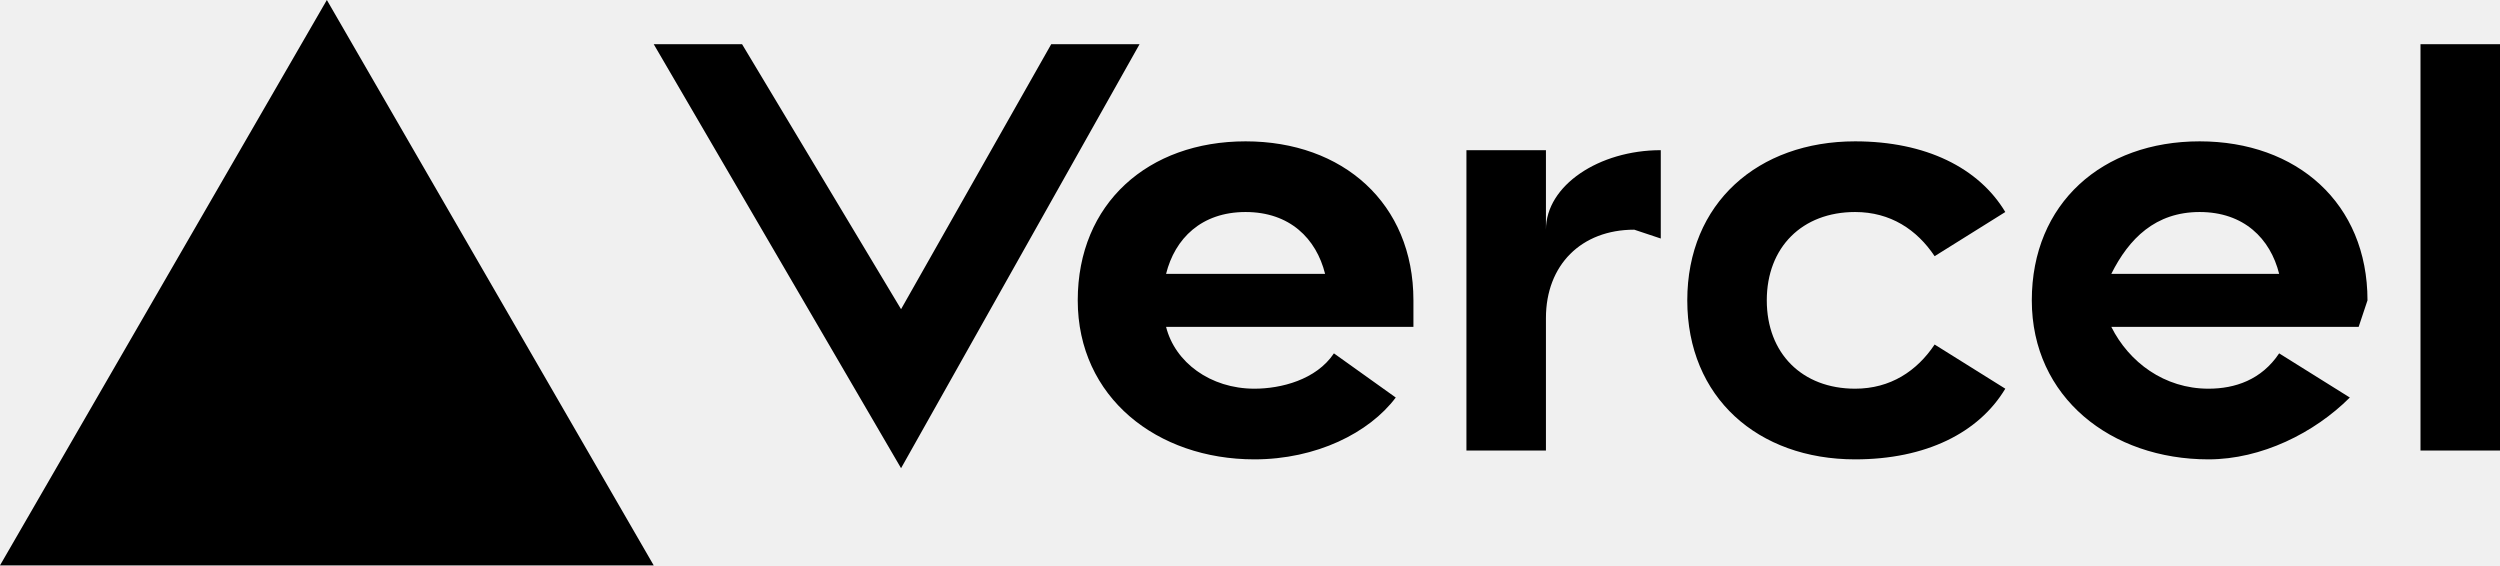
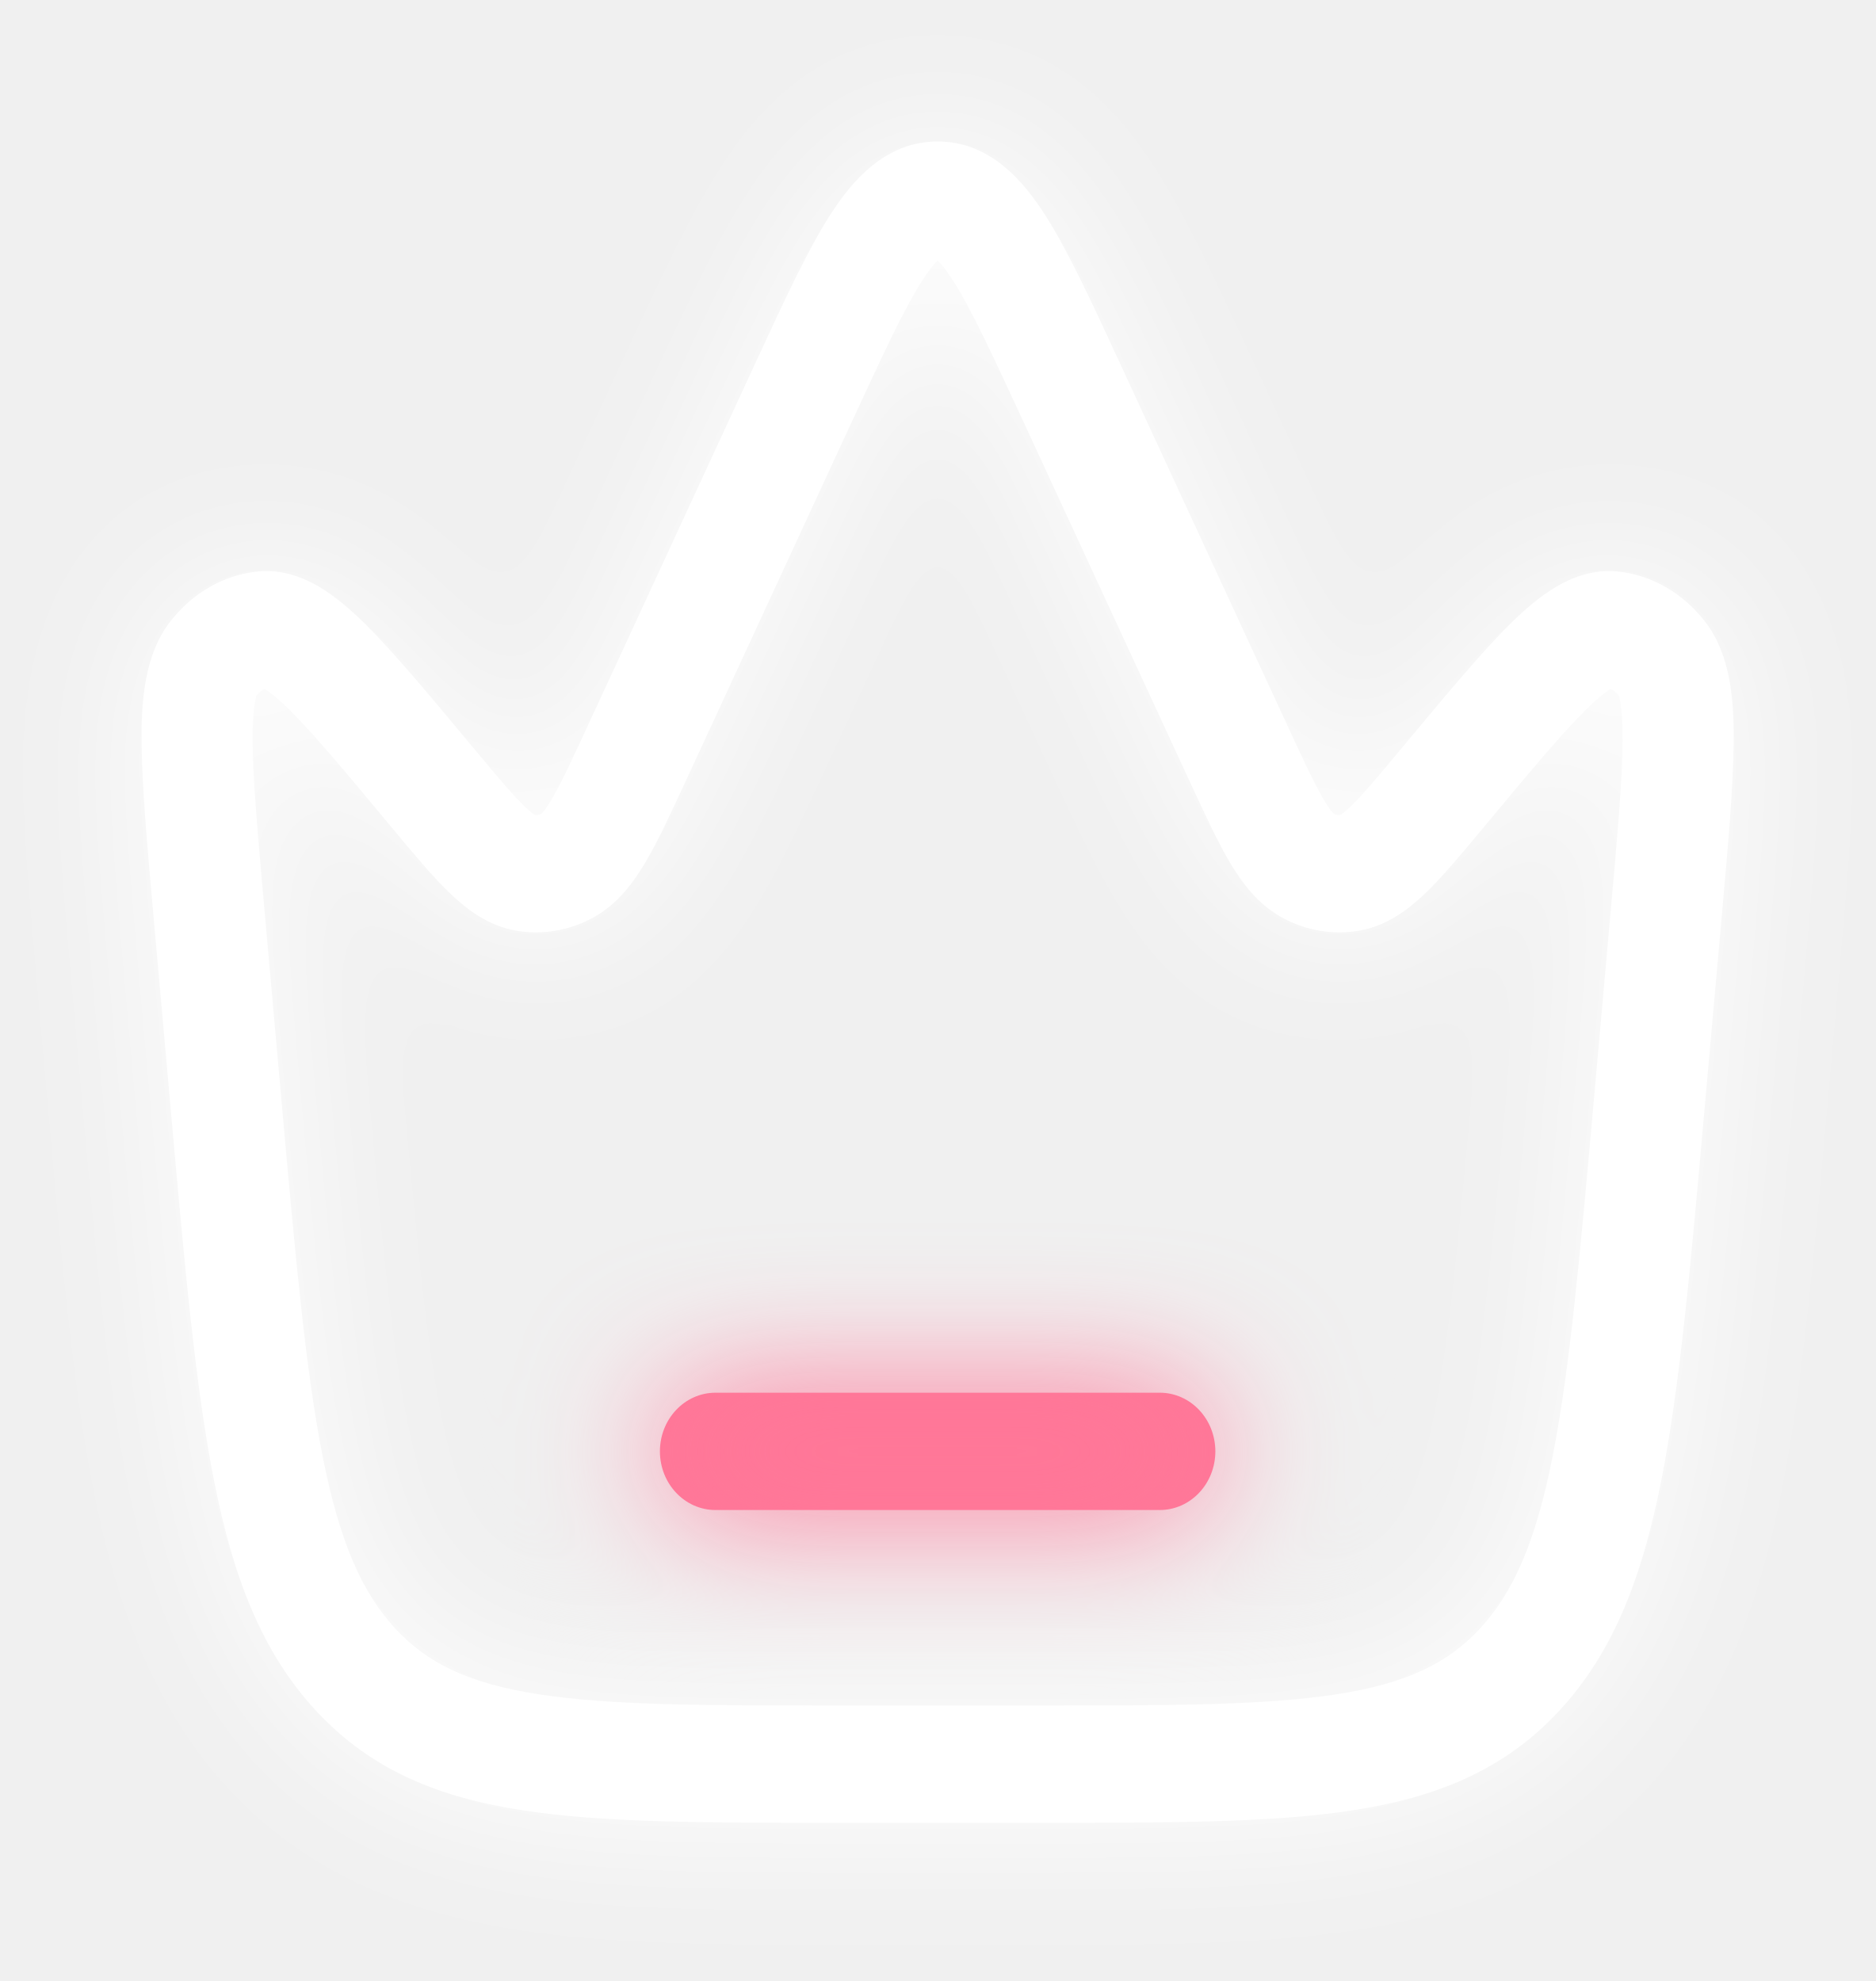
- <svg xmlns="http://www.w3.org/2000/svg" fill="none" viewBox="0 0 283 64">
-   <path fill="black" d="M141 16c-11 0-19 7-19 18s9 18 20 18c7 0 13-3 16-7l-7-5c-2 3-6 4-9 4-5 0-9-3-10-7h28v-3c0-11-8-18-19-18zm-9 15c1-4 4-7 9-7s8 3 9 7h-18zm117-15c-11 0-19 7-19 18s9 18 20 18c6 0 12-3 16-7l-8-5c-2 3-5 4-8 4-5 0-9-3-11-7h28l1-3c0-11-8-18-19-18zm-10 15c2-4 5-7 10-7s8 3 9 7h-19zm-39 3c0 6 4 10 10 10 4 0 7-2 9-5l8 5c-3 5-9 8-17 8-11 0-19-7-19-18s8-18 19-18c8 0 14 3 17 8l-8 5c-2-3-5-5-9-5-6 0-10 4-10 10zm83-29v46h-9V5h9zM37 0l37 64H0L37 0zm92 5-27 48L74 5h10l18 30 17-30h10zm59 12v10l-3-1c-6 0-10 4-10 10v15h-9V17h9v9c0-5 6-9 13-9z" />
+ <svg xmlns="http://www.w3.org/2000/svg" width="53" height="56" viewBox="0 0 53 56" fill="none">
+   <path d="M20.221 39.37C19.354 39.37 18.651 40.112 18.651 41.028C18.651 41.943 19.354 42.686 20.221 42.686H32.779C33.646 42.686 34.349 41.943 34.349 41.028C34.349 40.112 33.646 39.37 32.779 39.37H20.221Z" fill="#FF7798" />
+   <path fill-rule="evenodd" clip-rule="evenodd" d="M26.5 4C25.022 4 24.083 5.104 23.451 6.094C22.81 7.099 22.142 8.546 21.349 10.262L16.613 20.512C16.154 21.505 15.859 22.139 15.603 22.578C15.426 22.884 15.329 22.982 15.306 23.003C15.241 23.035 15.18 23.045 15.123 23.041C15.087 23.02 14.986 22.952 14.799 22.769C14.459 22.438 14.037 21.933 13.367 21.128L13.306 21.055C12.107 19.613 11.128 18.436 10.322 17.64C9.908 17.232 9.474 16.855 9.017 16.586C8.552 16.311 7.969 16.091 7.304 16.153C6.313 16.245 5.435 16.773 4.819 17.56C4.076 18.508 3.992 19.834 4.001 20.98C4.01 22.218 4.156 23.861 4.338 25.903L4.835 31.477C5.222 35.823 5.525 39.226 6.051 41.87C6.586 44.563 7.39 46.695 8.927 48.355C10.486 50.04 12.402 50.81 14.77 51.176C17.048 51.528 19.925 51.528 23.529 51.528H29.471C33.075 51.528 35.952 51.528 38.23 51.176C40.598 50.81 42.514 50.04 44.074 48.355C45.61 46.695 46.414 44.563 46.95 41.87C47.475 39.226 47.778 35.823 48.165 31.477L48.662 25.903C48.844 23.861 48.99 22.218 48.999 20.98C49.008 19.834 48.924 18.508 48.181 17.56C47.565 16.773 46.687 16.245 45.697 16.153C45.031 16.091 44.448 16.311 43.983 16.586C43.526 16.855 43.092 17.232 42.678 17.64C41.872 18.436 40.893 19.613 39.694 21.055L39.633 21.128C38.963 21.933 38.541 22.438 38.202 22.769C38.014 22.952 37.913 23.02 37.877 23.041C37.82 23.045 37.759 23.035 37.694 23.003C37.671 22.982 37.574 22.884 37.397 22.578C37.141 22.139 36.846 21.505 36.387 20.512L31.651 10.262C30.858 8.546 30.19 7.099 29.549 6.094C28.917 5.104 27.978 4 26.5 4ZM24.116 11.834C24.978 9.969 25.552 8.735 26.055 7.946C26.268 7.612 26.415 7.445 26.5 7.365C26.585 7.445 26.732 7.612 26.945 7.946C27.448 8.735 28.022 9.969 28.884 11.834L33.599 22.038C34.015 22.938 34.376 23.72 34.721 24.314C35.075 24.923 35.542 25.572 36.269 25.958C36.925 26.307 37.664 26.435 38.396 26.313C39.219 26.175 39.844 25.681 40.333 25.204C40.807 24.741 41.338 24.103 41.94 23.379L41.992 23.316C43.266 21.784 44.143 20.733 44.822 20.062C45.158 19.73 45.379 19.56 45.515 19.48L45.517 19.479C45.587 19.506 45.669 19.56 45.751 19.659C45.751 19.659 45.751 19.659 45.751 19.659C45.75 19.659 45.751 19.663 45.754 19.673C45.773 19.739 45.867 20.052 45.86 20.954C45.852 22.031 45.72 23.53 45.529 25.677L45.049 31.061C44.65 35.535 44.361 38.751 43.877 41.189C43.398 43.599 42.767 45.022 41.828 46.037C40.913 47.026 39.736 47.592 37.776 47.895C35.751 48.208 33.104 48.212 29.346 48.212H23.654C19.896 48.212 17.249 48.208 15.224 47.895C13.264 47.592 12.087 47.026 11.172 46.037C10.233 45.022 9.602 43.599 9.123 41.189C8.639 38.751 8.35 35.535 7.951 31.061L7.471 25.677C7.28 23.53 7.148 22.031 7.14 20.954C7.133 20.052 7.226 19.739 7.246 19.673C7.249 19.664 7.25 19.659 7.249 19.659C7.33 19.56 7.413 19.506 7.483 19.479L7.485 19.48C7.621 19.56 7.842 19.73 8.178 20.062C8.857 20.733 9.734 21.784 11.008 23.316L11.06 23.379C11.662 24.103 12.193 24.741 12.667 25.204C13.156 25.681 13.781 26.175 14.604 26.313C15.335 26.435 16.075 26.307 16.731 25.958C17.458 25.572 17.924 24.923 18.278 24.314C18.624 23.72 18.985 22.938 19.401 22.038L24.116 11.834ZM45.751 19.659C45.755 19.664 45.759 19.669 45.763 19.674C45.758 19.667 45.754 19.663 45.752 19.66C45.752 19.66 45.751 19.659 45.751 19.659ZM26.592 7.296C26.592 7.297 26.585 7.301 26.573 7.305C26.586 7.297 26.592 7.295 26.592 7.296ZM26.427 7.305C26.414 7.301 26.408 7.297 26.408 7.296C26.408 7.295 26.414 7.297 26.427 7.305Z" fill="white" />
+   <g filter="url(#filter0_f_281_34)">
+     <path d="M20.221 39.37C19.354 39.37 18.651 40.112 18.651 41.028C18.651 41.943 19.354 42.686 20.221 42.686H32.779C33.646 42.686 34.349 41.943 34.349 41.028C34.349 40.112 33.646 39.37 32.779 39.37H20.221Z" fill="#FF7798" />
+     <path fill-rule="evenodd" clip-rule="evenodd" d="M26.5 4C25.022 4 24.083 5.104 23.451 6.094C22.81 7.099 22.142 8.546 21.349 10.262L16.613 20.512C16.154 21.505 15.859 22.139 15.603 22.578C15.426 22.884 15.329 22.982 15.306 23.003C15.241 23.035 15.18 23.045 15.123 23.041C15.087 23.02 14.986 22.952 14.799 22.769C14.459 22.438 14.037 21.933 13.367 21.128L13.306 21.055C12.107 19.613 11.128 18.436 10.322 17.64C9.908 17.232 9.474 16.855 9.017 16.586C8.552 16.311 7.969 16.091 7.304 16.153C6.313 16.245 5.435 16.773 4.819 17.56C4.076 18.508 3.992 19.834 4.001 20.98C4.01 22.218 4.156 23.861 4.338 25.903L4.835 31.477C5.222 35.823 5.525 39.226 6.051 41.87C6.586 44.563 7.39 46.695 8.927 48.355C10.486 50.04 12.402 50.81 14.77 51.176C17.048 51.528 19.925 51.528 23.529 51.528H29.471C33.075 51.528 35.952 51.528 38.23 51.176C40.598 50.81 42.514 50.04 44.074 48.355C45.61 46.695 46.414 44.563 46.95 41.87C47.475 39.226 47.778 35.823 48.165 31.477L48.662 25.903C48.844 23.861 48.99 22.218 48.999 20.98C49.008 19.834 48.924 18.508 48.181 17.56C47.565 16.773 46.687 16.245 45.697 16.153C45.031 16.091 44.448 16.311 43.983 16.586C43.526 16.855 43.092 17.232 42.678 17.64C41.872 18.436 40.893 19.613 39.694 21.055L39.633 21.128C38.963 21.933 38.541 22.438 38.202 22.769C38.014 22.952 37.913 23.02 37.877 23.041C37.82 23.045 37.759 23.035 37.694 23.003C37.671 22.982 37.574 22.884 37.397 22.578C37.141 22.139 36.846 21.505 36.387 20.512L31.651 10.262C30.858 8.546 30.19 7.099 29.549 6.094C28.917 5.104 27.978 4 26.5 4ZM24.116 11.834C24.978 9.969 25.552 8.735 26.055 7.946C26.268 7.612 26.415 7.445 26.5 7.365C26.585 7.445 26.732 7.612 26.945 7.946C27.448 8.735 28.022 9.969 28.884 11.834L33.599 22.038C34.015 22.938 34.376 23.72 34.721 24.314C35.075 24.923 35.542 25.572 36.269 25.958C36.925 26.307 37.664 26.435 38.396 26.313C39.219 26.175 39.844 25.681 40.333 25.204C40.807 24.741 41.338 24.103 41.94 23.379L41.992 23.316C43.266 21.784 44.143 20.733 44.822 20.062C45.158 19.73 45.379 19.56 45.515 19.48L45.517 19.479C45.587 19.506 45.669 19.56 45.751 19.659C45.751 19.659 45.751 19.659 45.751 19.659C45.75 19.659 45.751 19.663 45.754 19.673C45.773 19.739 45.867 20.052 45.86 20.954C45.852 22.031 45.72 23.53 45.529 25.677L45.049 31.061C44.65 35.535 44.361 38.751 43.877 41.189C43.398 43.599 42.767 45.022 41.828 46.037C40.913 47.026 39.736 47.592 37.776 47.895C35.751 48.208 33.104 48.212 29.346 48.212H23.654C19.896 48.212 17.249 48.208 15.224 47.895C13.264 47.592 12.087 47.026 11.172 46.037C10.233 45.022 9.602 43.599 9.123 41.189C8.639 38.751 8.35 35.535 7.951 31.061L7.471 25.677C7.28 23.53 7.148 22.031 7.14 20.954C7.133 20.052 7.226 19.739 7.246 19.673C7.249 19.664 7.25 19.659 7.249 19.659C7.33 19.56 7.413 19.506 7.483 19.479L7.485 19.48C7.621 19.56 7.842 19.73 8.178 20.062C8.857 20.733 9.734 21.784 11.008 23.316L11.06 23.379C11.662 24.103 12.193 24.741 12.667 25.204C13.156 25.681 13.781 26.175 14.604 26.313C15.335 26.435 16.075 26.307 16.731 25.958C17.458 25.572 17.924 24.923 18.278 24.314C18.624 23.72 18.985 22.938 19.401 22.038L24.116 11.834ZM45.751 19.659C45.755 19.664 45.759 19.669 45.763 19.674C45.758 19.667 45.754 19.663 45.752 19.66C45.752 19.66 45.751 19.659 45.751 19.659ZM26.592 7.296C26.592 7.297 26.585 7.301 26.573 7.305C26.586 7.297 26.592 7.295 26.592 7.296ZM26.427 7.305C26.414 7.301 26.408 7.297 26.408 7.296C26.408 7.295 26.414 7.297 26.427 7.305Z" fill="white" />
+   </g>
+   <defs>
+     <filter id="filter0_f_281_34" x="0" y="0" width="53" height="55.528" filterUnits="userSpaceOnUse" color-interpolation-filters="sRGB">
+       <feFlood flood-opacity="0" result="BackgroundImageFix" />
+       <feBlend mode="normal" in="SourceGraphic" in2="BackgroundImageFix" result="shape" />
+       <feGaussianBlur stdDeviation="2" result="effect1_foregroundBlur_281_34" />
+     </filter>
+   </defs>
</svg>
